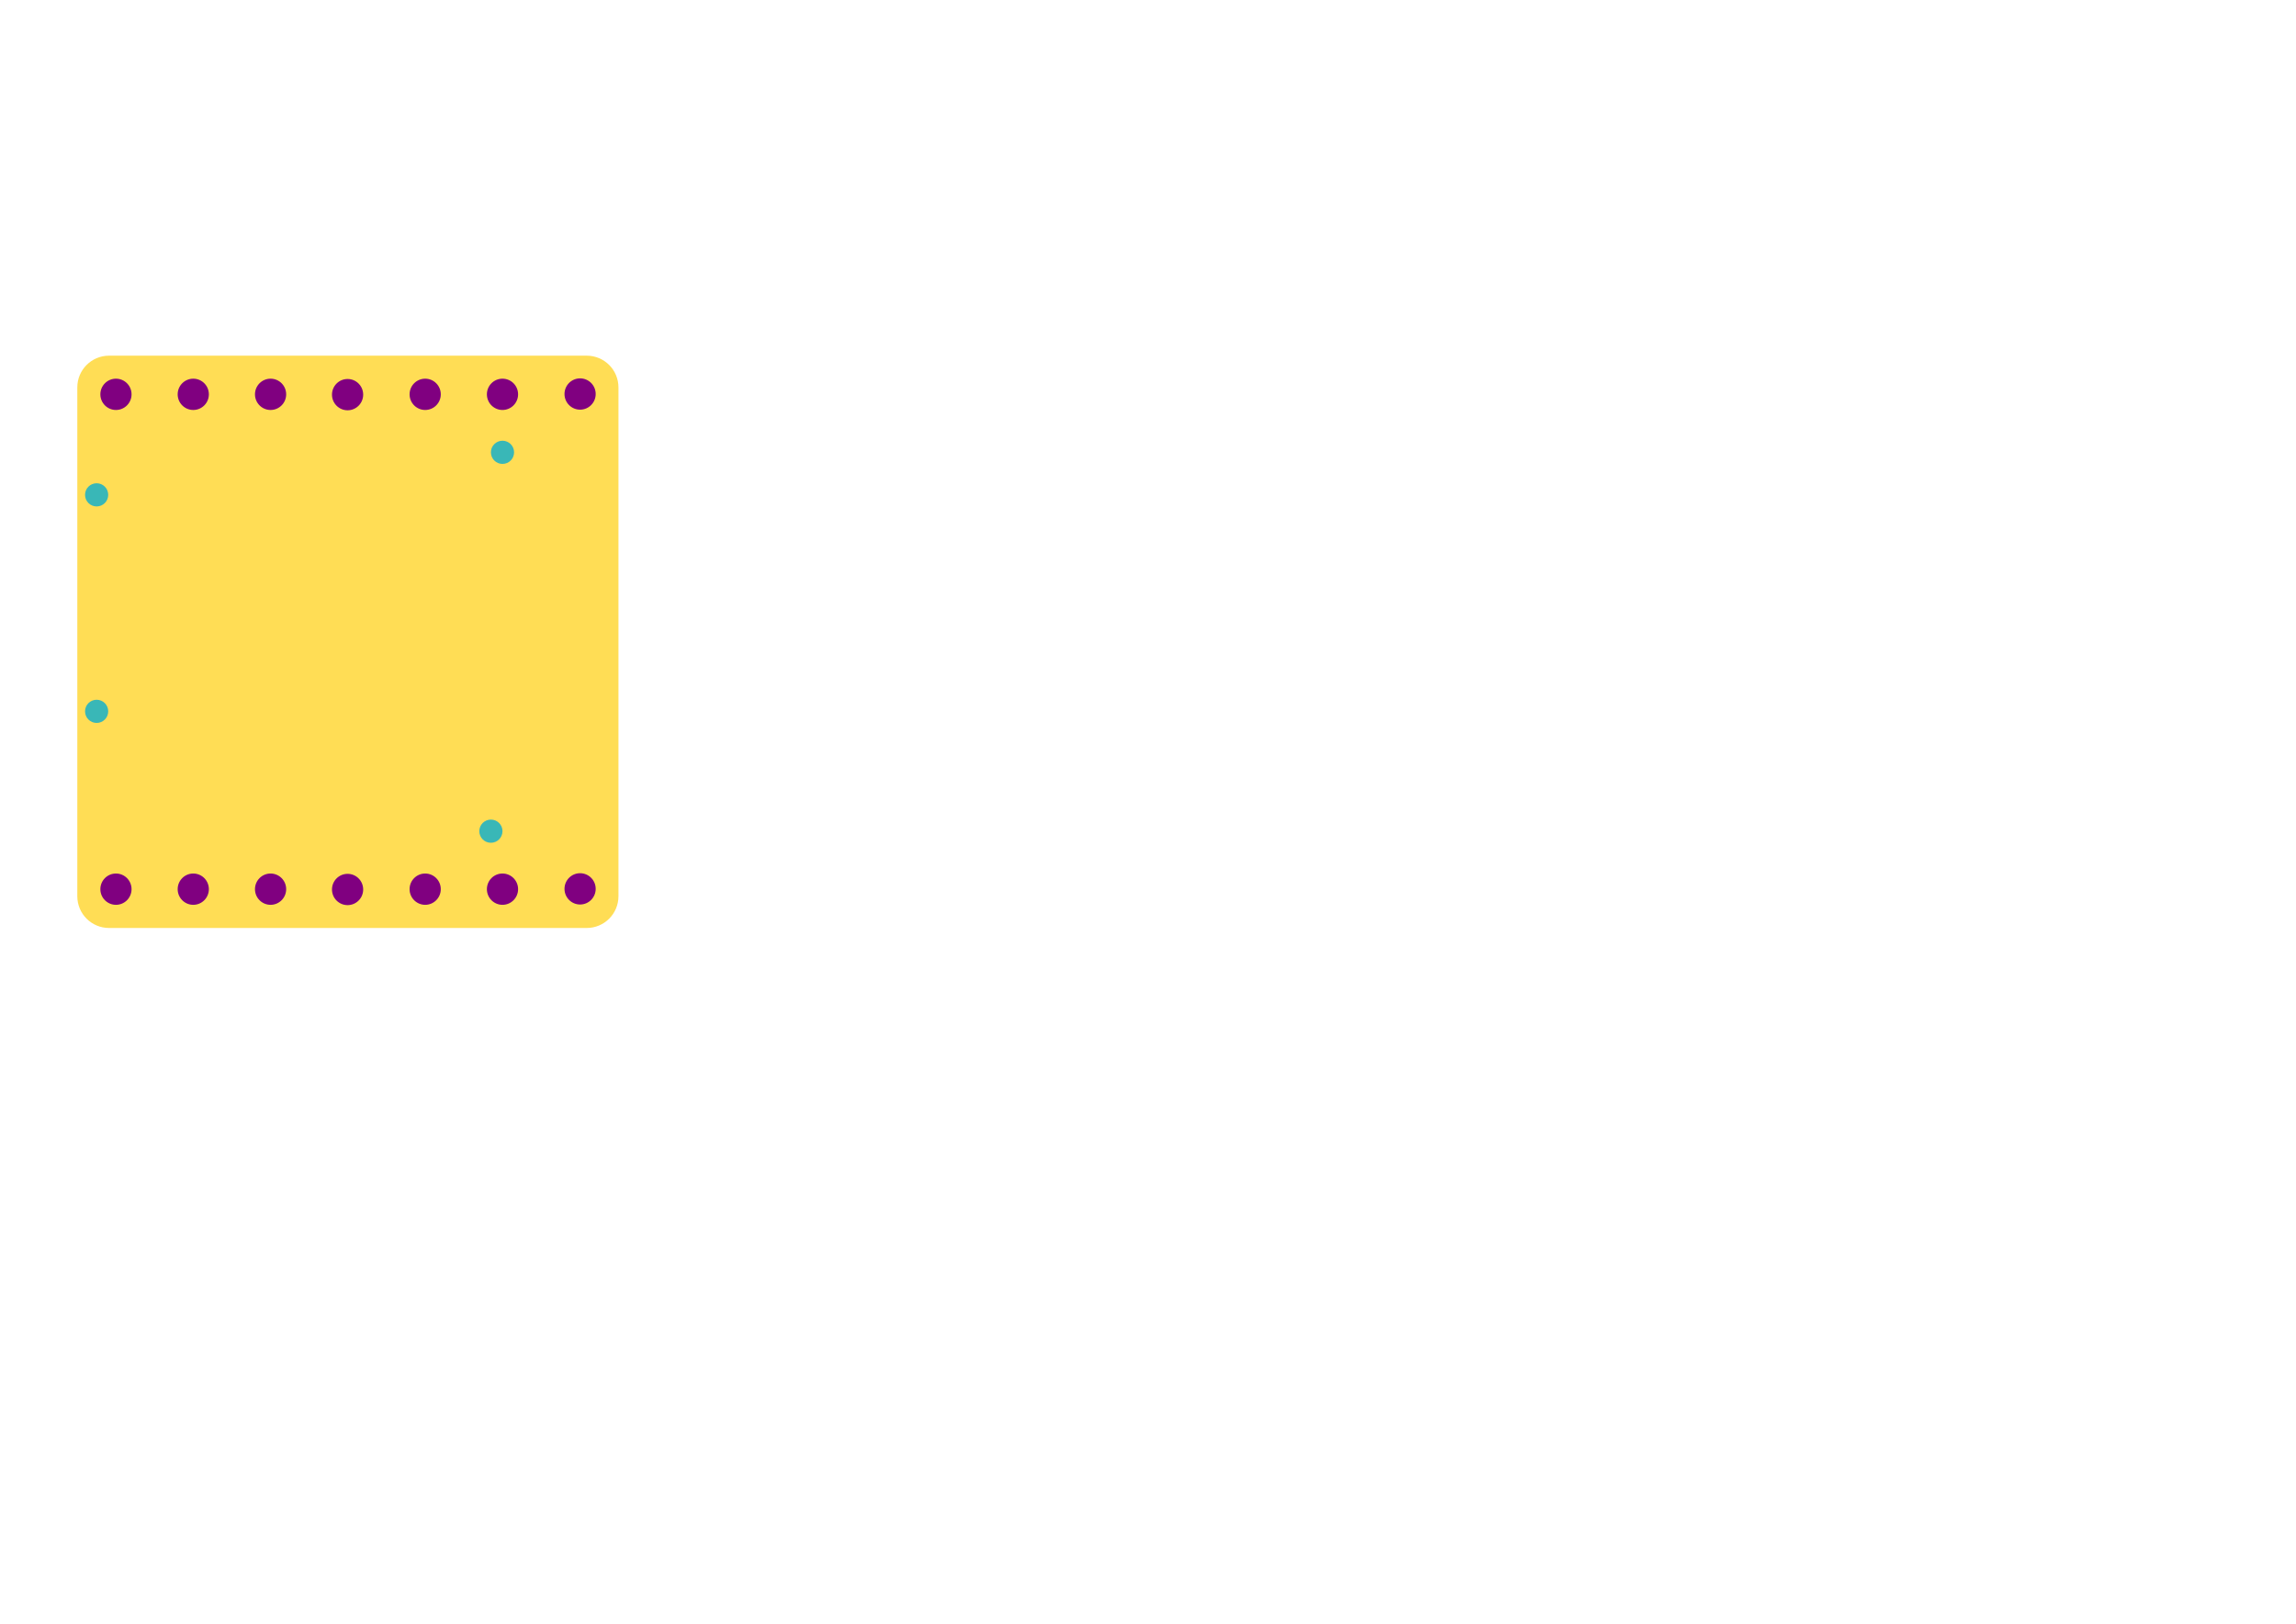
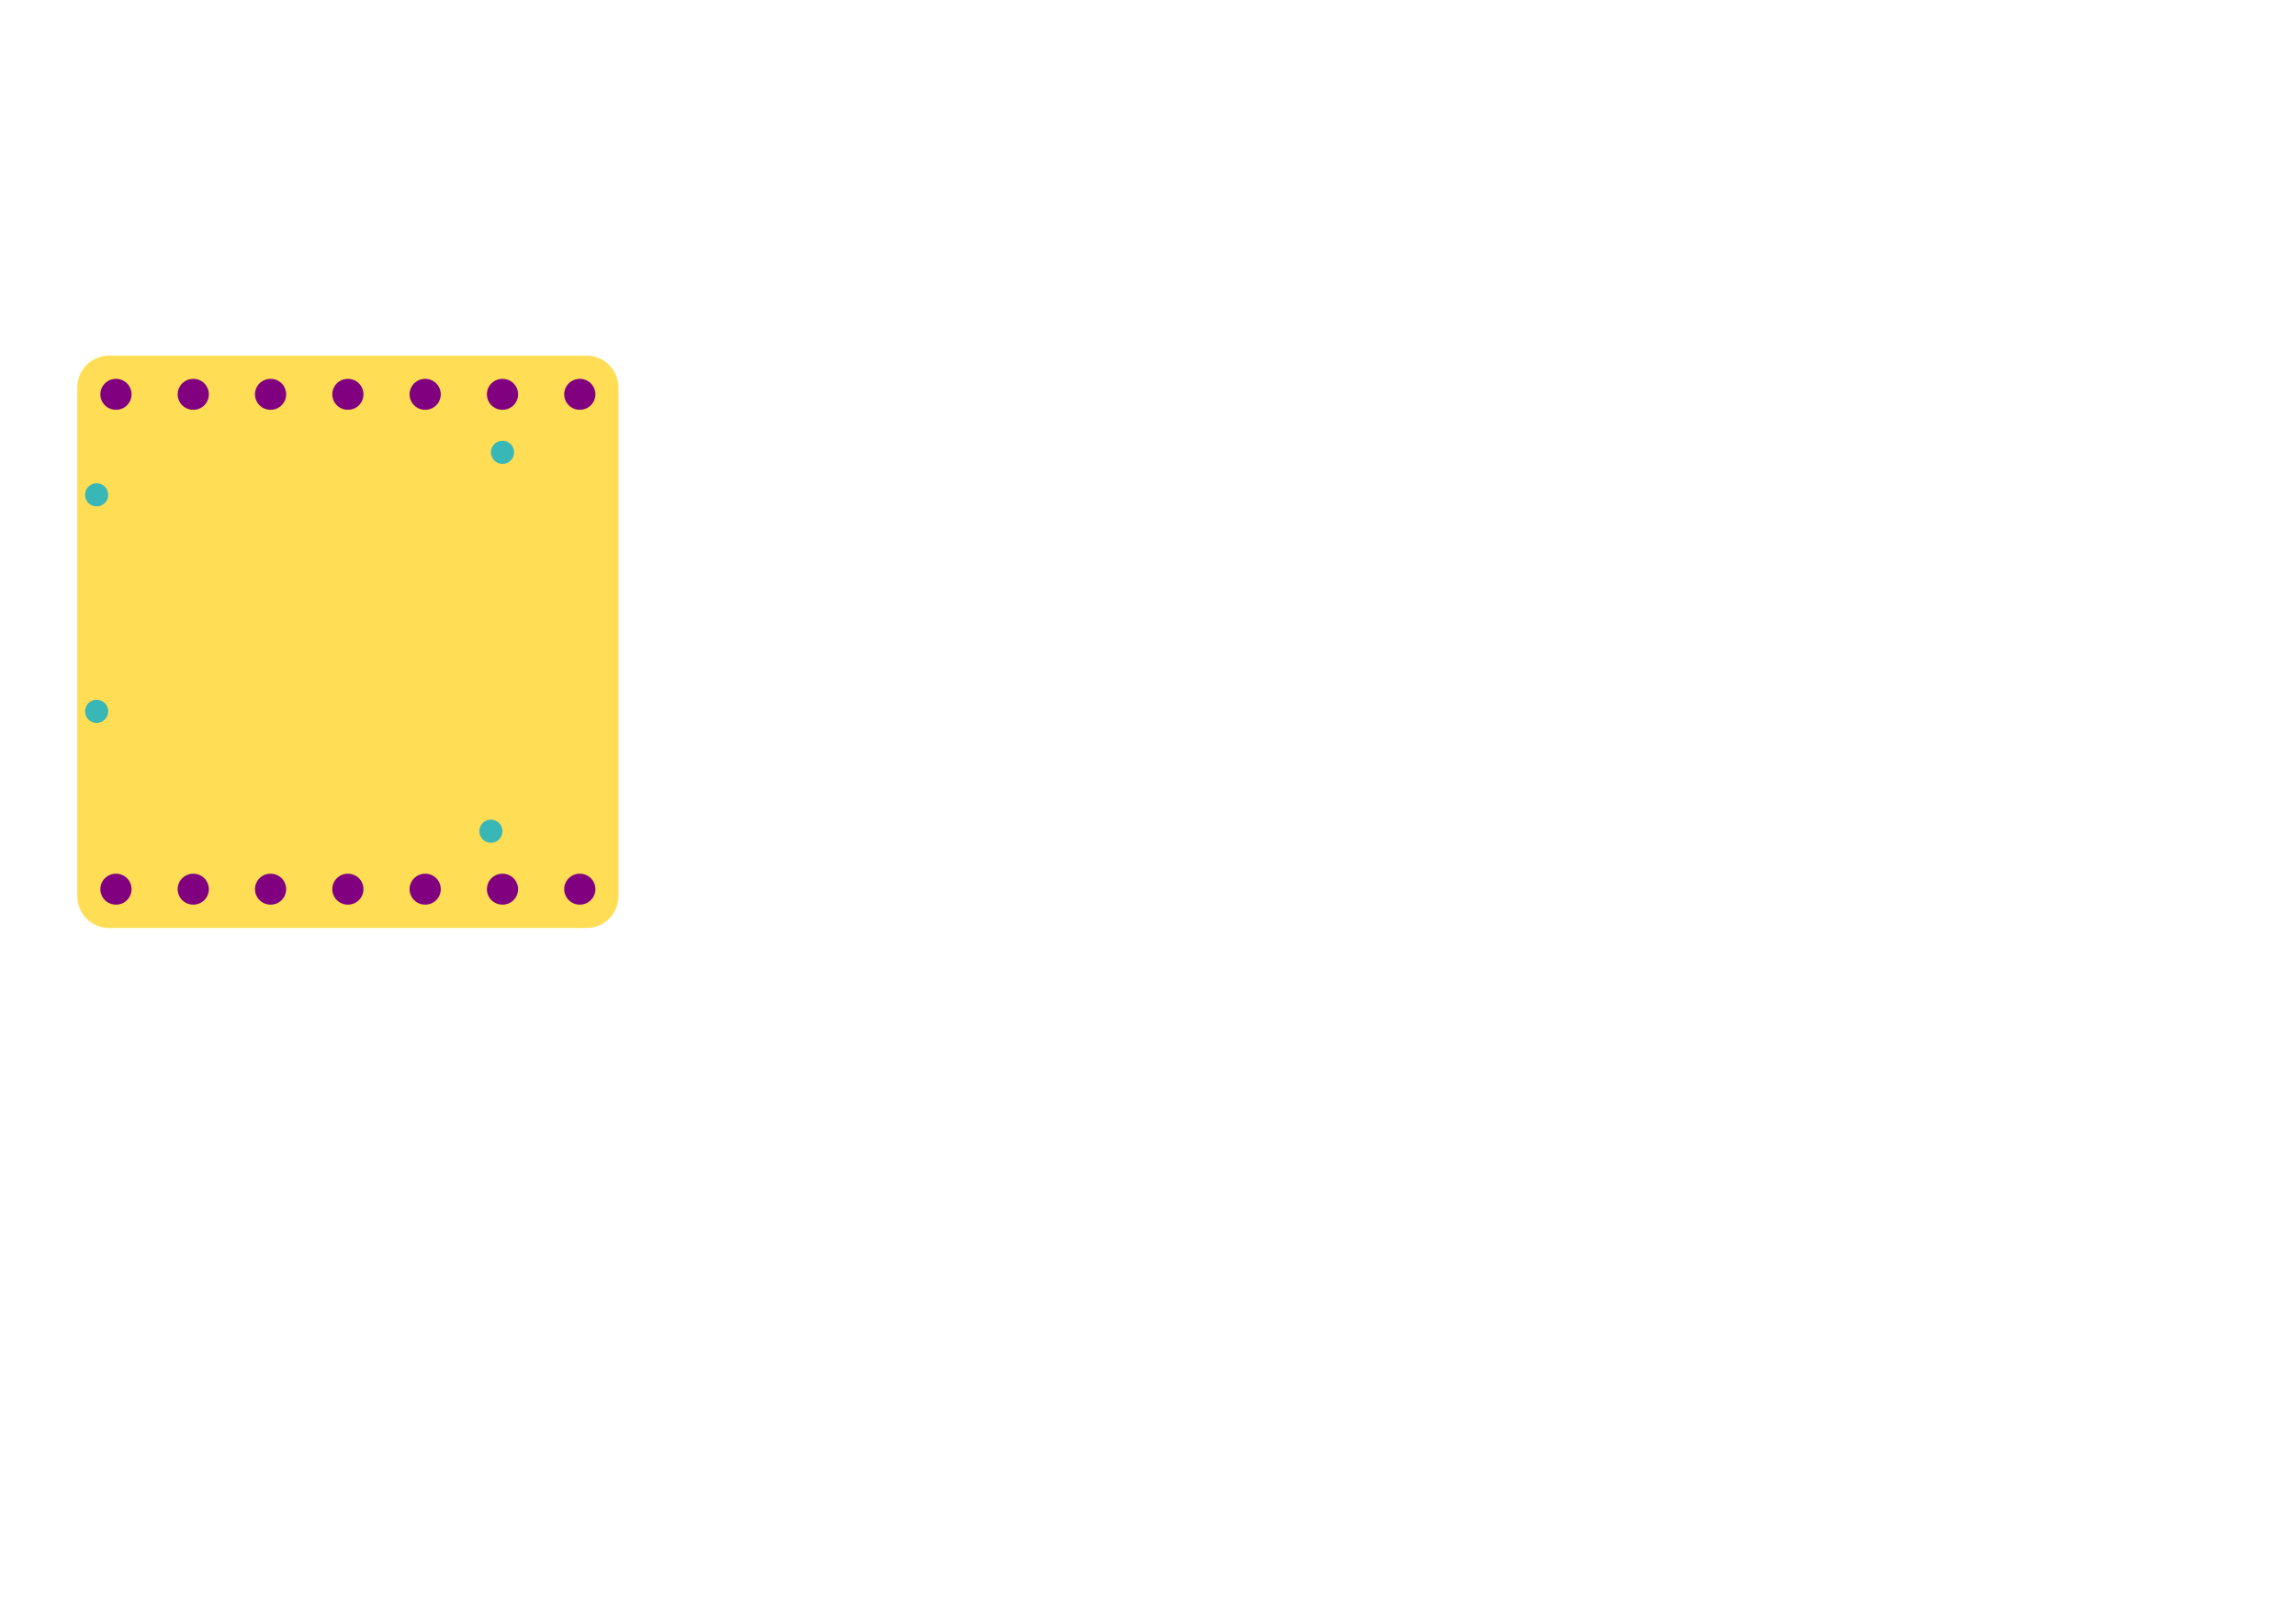
<svg xmlns="http://www.w3.org/2000/svg" width="1052.362" height="744.094" id="svg2" version="1.1">
  <defs id="defs4" />
  <g id="layer1" transform="translate(0,-308.2677)">
    <path style="fill:#ffdd55;fill-opacity:1;stroke:none" d="m 50.004,471.26 218.89,0 c 8.072,0 14.571,6.499 14.571,14.571 l 0,233.133 c 0,8.072 -6.499,14.571 -14.571,14.571 l -218.89,0 c -8.072,0 -14.571,-6.499 -14.571,-14.571 l 0,-233.133 c 0,-8.072 6.499,-14.571 14.571,-14.571 z" id="rect2987-4" />
-     <path style="fill:#800080;fill-opacity:1;stroke:none;stroke-width:1.417;stroke-linecap:round;stroke-linejoin:round;stroke-miterlimit:4;stroke-opacity:1;stroke-dasharray:none" id="path3790-27" d="m 32.782,574.016 c 0,8.338 -5.952,15.098 -13.294,15.098 -7.342,0 -13.294,-6.76 -13.294,-15.098 0,-8.338 5.952,-15.098 13.294,-15.098 7.342,0 13.294,6.76 13.294,15.098 z" transform="matrix(0,0.5394141,-0.4735153,0,466.6871,478.4641)" />
-     <path style="fill:#800080;fill-opacity:1;stroke:none;stroke-width:1.417;stroke-linecap:round;stroke-linejoin:round;stroke-miterlimit:4;stroke-opacity:1;stroke-dasharray:none" id="path3790-1-793" d="m 32.782,574.016 c 0,8.338 -5.952,15.098 -13.294,15.098 -7.342,0 -13.294,-6.76 -13.294,-15.098 0,-8.338 5.952,-15.098 13.294,-15.098 7.342,0 13.294,6.76 13.294,15.098 z" transform="matrix(0,0.5394141,-0.4735153,0,431.1186,478.6063)" />
-     <path style="fill:#800080;fill-opacity:1;stroke:none;stroke-width:1.417;stroke-linecap:round;stroke-linejoin:round;stroke-miterlimit:4;stroke-opacity:1;stroke-dasharray:none" id="path3790-1-7-19" d="m 32.782,574.016 c 0,8.338 -5.952,15.098 -13.294,15.098 -7.342,0 -13.294,-6.76 -13.294,-15.098 0,-8.338 5.952,-15.098 13.294,-15.098 7.342,0 13.294,6.76 13.294,15.098 z" transform="matrix(0,0.5394141,-0.4735153,0,324.9548,478.4641)" />
-     <path style="fill:#800080;fill-opacity:1;stroke:none;stroke-width:1.417;stroke-linecap:round;stroke-linejoin:round;stroke-miterlimit:4;stroke-opacity:1;stroke-dasharray:none" id="path3790-1-4-8" d="m 32.782,574.016 c 0,8.338 -5.952,15.098 -13.294,15.098 -7.342,0 -13.294,-6.76 -13.294,-15.098 0,-8.338 5.952,-15.098 13.294,-15.098 7.342,0 13.294,6.76 13.294,15.098 z" transform="matrix(0,0.5394141,-0.4735153,0,395.821,478.4641)" />
-     <path style="fill:#800080;fill-opacity:1;stroke:none;stroke-width:1.417;stroke-linecap:round;stroke-linejoin:round;stroke-miterlimit:4;stroke-opacity:1;stroke-dasharray:none" id="path3790-1-0-6" d="m 32.782,574.016 c 0,8.338 -5.952,15.098 -13.294,15.098 -7.342,0 -13.294,-6.76 -13.294,-15.098 0,-8.338 5.952,-15.098 13.294,-15.098 7.342,0 13.294,6.76 13.294,15.098 z" transform="matrix(0,0.5394141,-0.4735153,0,360.3879,478.4641)" />
+     <path style="fill:#800080;fill-opacity:1;stroke:none" id="path3790-27" d="m 32.782,574.016 a 13.294,15.098 0 1 1 -26.587,0 13.294,15.098 0 1 1 26.587,0 z" transform="matrix(0,0.5330837,-0.4693759,0,464.311,478.5875)" />
+     <path style="fill:#800080;fill-opacity:1;stroke:none" id="path3790-1-793" d="m 32.782,574.016 a 13.294,15.098 0 1 1 -26.587,0 13.294,15.098 0 1 1 26.587,0 z" transform="matrix(0,0.5330837,-0.4693759,0,428.878,478.5875)" />
+     <path style="fill:#800080;fill-opacity:1;stroke:none" id="path3790-1-7-19" d="m 32.782,574.016 a 13.294,15.098 0 1 1 -26.587,0 13.294,15.098 0 1 1 26.587,0 z" transform="matrix(0,0.5330837,-0.4693759,0,322.5788,478.5875)" />
+     <path style="fill:#800080;fill-opacity:1;stroke:none" id="path3790-1-4-8" d="m 32.782,574.016 a 13.294,15.098 0 1 1 -26.587,0 13.294,15.098 0 1 1 26.587,0 z" transform="matrix(0,0.5330837,-0.4693759,0,393.4449,478.5875)" />
+     <path style="fill:#800080;fill-opacity:1;stroke:none" id="path3790-1-0-6" d="m 32.782,574.016 a 13.294,15.098 0 1 1 -26.587,0 13.294,15.098 0 1 1 26.587,0 z" transform="matrix(0,0.5330837,-0.4693759,0,358.0118,478.5875)" />
    <path style="fill:#39b7b7;fill-opacity:1;stroke:#502d16;stroke-width:0;stroke-linecap:round;stroke-linejoin:round;stroke-miterlimit:4;stroke-opacity:1;stroke-dasharray:none" id="path3933-0" d="m 49.606,574.016 c 0,1.957 -1.586,3.543 -3.543,3.543 -1.957,0 -3.543,-1.586 -3.543,-3.543 0,-1.957 1.586,-3.543 3.543,-3.543 1.957,0 3.543,1.586 3.543,3.543 z" transform="matrix(1.5,0,0,1.5,-24.80315,-325.9843)" />
    <path style="fill:#39b7b7;fill-opacity:1;stroke:#502d16;stroke-width:0;stroke-linecap:round;stroke-linejoin:round;stroke-miterlimit:4;stroke-opacity:1;stroke-dasharray:none" id="path3933-1-2" d="m 49.606,574.016 c 0,1.957 -1.586,3.543 -3.543,3.543 -1.957,0 -3.543,-1.586 -3.543,-3.543 0,-1.957 1.586,-3.543 3.543,-3.543 1.957,0 3.543,1.586 3.543,3.543 z" transform="matrix(1.5,0,0,1.5,-24.80315,-226.7717)" />
    <path style="fill:#39b7b7;fill-opacity:1;stroke:#502d16;stroke-width:0;stroke-linecap:round;stroke-linejoin:round;stroke-miterlimit:4;stroke-opacity:1;stroke-dasharray:none" id="path3933-5-4" d="m 49.606,574.016 c 0,1.957 -1.586,3.543 -3.543,3.543 -1.957,0 -3.543,-1.586 -3.543,-3.543 0,-1.957 1.586,-3.543 3.543,-3.543 1.957,0 3.543,1.586 3.543,3.543 z" transform="matrix(1.5,0,0,1.5,161.2205,-345.4725)" />
    <path style="fill:#39b7b7;fill-opacity:1;stroke:#502d16;stroke-width:0;stroke-linecap:round;stroke-linejoin:round;stroke-miterlimit:4;stroke-opacity:1;stroke-dasharray:none" id="path3933-5-2-8" d="m 49.606,574.016 c 0,1.957 -1.586,3.543 -3.543,3.543 -1.957,0 -3.543,-1.586 -3.543,-3.543 0,-1.957 1.586,-3.543 3.543,-3.543 1.957,0 3.543,1.586 3.543,3.543 z" transform="matrix(1.5,0,0,1.5,155.9055,-171.8504)" />
-     <path style="fill:#800080;fill-opacity:1;stroke:none;stroke-width:1.417;stroke-linecap:round;stroke-linejoin:round;stroke-miterlimit:4;stroke-opacity:1;stroke-dasharray:none" id="path3790-27-0" d="m 32.782,574.016 c 0,8.338 -5.952,15.098 -13.294,15.098 -7.342,0 -13.294,-6.76 -13.294,-15.098 0,-8.338 5.952,-15.098 13.294,-15.098 7.342,0 13.294,6.76 13.294,15.098 z" transform="matrix(0,0.5394141,-0.4735153,0,537.6887,478.3219)" />
-     <path style="fill:#800080;fill-opacity:1;stroke:none;stroke-width:1.417;stroke-linecap:round;stroke-linejoin:round;stroke-miterlimit:4;stroke-opacity:1;stroke-dasharray:none" id="path3790-1-793-6" d="m 32.782,574.016 c 0,8.338 -5.952,15.098 -13.294,15.098 -7.342,0 -13.294,-6.76 -13.294,-15.098 0,-8.338 5.952,-15.098 13.294,-15.098 7.342,0 13.294,6.76 13.294,15.098 z" transform="matrix(0,0.5394141,-0.4735153,0,502.1202,478.4641)" />
-     <path style="fill:#800080;fill-opacity:1;stroke:none;stroke-width:1.417;stroke-linecap:round;stroke-linejoin:round;stroke-miterlimit:4;stroke-opacity:1;stroke-dasharray:none" id="path3790-27-6" d="m 32.782,574.016 c 0,8.338 -5.952,15.098 -13.294,15.098 -7.342,0 -13.294,-6.76 -13.294,-15.098 0,-8.338 5.952,-15.098 13.294,-15.098 7.342,0 13.294,6.76 13.294,15.098 z" transform="matrix(0,0.5394141,-0.4735153,0,466.6871,705.2358)" />
-     <path style="fill:#800080;fill-opacity:1;stroke:none;stroke-width:1.417;stroke-linecap:round;stroke-linejoin:round;stroke-miterlimit:4;stroke-opacity:1;stroke-dasharray:none" id="path3790-1-793-1" d="m 32.782,574.016 c 0,8.338 -5.952,15.098 -13.294,15.098 -7.342,0 -13.294,-6.76 -13.294,-15.098 0,-8.338 5.952,-15.098 13.294,-15.098 7.342,0 13.294,6.76 13.294,15.098 z" transform="matrix(0,0.5394141,-0.4735153,0,431.1186,705.378)" />
-     <path style="fill:#800080;fill-opacity:1;stroke:none;stroke-width:1.417;stroke-linecap:round;stroke-linejoin:round;stroke-miterlimit:4;stroke-opacity:1;stroke-dasharray:none" id="path3790-1-7-19-8" d="m 32.782,574.016 c 0,8.338 -5.952,15.098 -13.294,15.098 -7.342,0 -13.294,-6.76 -13.294,-15.098 0,-8.338 5.952,-15.098 13.294,-15.098 7.342,0 13.294,6.76 13.294,15.098 z" transform="matrix(0,0.5394141,-0.4735153,0,324.9548,705.2358)" />
-     <path style="fill:#800080;fill-opacity:1;stroke:none;stroke-width:1.417;stroke-linecap:round;stroke-linejoin:round;stroke-miterlimit:4;stroke-opacity:1;stroke-dasharray:none" id="path3790-1-4-8-4" d="m 32.782,574.016 c 0,8.338 -5.952,15.098 -13.294,15.098 -7.342,0 -13.294,-6.76 -13.294,-15.098 0,-8.338 5.952,-15.098 13.294,-15.098 7.342,0 13.294,6.76 13.294,15.098 z" transform="matrix(0,0.5394141,-0.4735153,0,395.821,705.2358)" />
-     <path style="fill:#800080;fill-opacity:1;stroke:none;stroke-width:1.417;stroke-linecap:round;stroke-linejoin:round;stroke-miterlimit:4;stroke-opacity:1;stroke-dasharray:none" id="path3790-1-0-6-9" d="m 32.782,574.016 c 0,8.338 -5.952,15.098 -13.294,15.098 -7.342,0 -13.294,-6.76 -13.294,-15.098 0,-8.338 5.952,-15.098 13.294,-15.098 7.342,0 13.294,6.76 13.294,15.098 z" transform="matrix(0,0.5394141,-0.4735153,0,360.3879,705.2358)" />
-     <path style="fill:#800080;fill-opacity:1;stroke:none;stroke-width:1.417;stroke-linecap:round;stroke-linejoin:round;stroke-miterlimit:4;stroke-opacity:1;stroke-dasharray:none" id="path3790-27-0-6" d="m 32.782,574.016 c 0,8.338 -5.952,15.098 -13.294,15.098 -7.342,0 -13.294,-6.76 -13.294,-15.098 0,-8.338 5.952,-15.098 13.294,-15.098 7.342,0 13.294,6.76 13.294,15.098 z" transform="matrix(0,0.5394141,-0.4735153,0,537.6887,705.0936)" />
-     <path style="fill:#800080;fill-opacity:1;stroke:none;stroke-width:1.417;stroke-linecap:round;stroke-linejoin:round;stroke-miterlimit:4;stroke-opacity:1;stroke-dasharray:none" id="path3790-1-793-6-3" d="m 32.782,574.016 c 0,8.338 -5.952,15.098 -13.294,15.098 -7.342,0 -13.294,-6.76 -13.294,-15.098 0,-8.338 5.952,-15.098 13.294,-15.098 7.342,0 13.294,6.76 13.294,15.098 z" transform="matrix(0,0.5394141,-0.4735153,0,502.1202,705.2358)" />
+     <path style="fill:#800080;fill-opacity:1;stroke:none" id="path3790-27-0" d="m 32.782,574.016 a 13.294,15.098 0 1 1 -26.587,0 13.294,15.098 0 1 1 26.587,0 z" transform="matrix(0,0.5330837,-0.4693759,0,535.1772,478.5875)" />
+     <path style="fill:#800080;fill-opacity:1;stroke:none" id="path3790-1-793-6" d="m 32.782,574.016 a 13.294,15.098 0 1 1 -26.587,0 13.294,15.098 0 1 1 26.587,0 z" transform="matrix(0,0.5330837,-0.4693759,0,499.7441,478.5875)" />
+     <path style="fill:#800080;fill-opacity:1;stroke:none" id="path3790-27-6" d="m 32.782,574.016 a 13.294,15.098 0 1 1 -26.587,0 13.294,15.098 0 1 1 26.587,0 z" transform="matrix(0,0.5330837,-0.4693759,0,464.311,705.3591)" />
+     <path style="fill:#800080;fill-opacity:1;stroke:none" id="path3790-1-793-1" d="m 32.782,574.016 a 13.294,15.098 0 1 1 -26.587,0 13.294,15.098 0 1 1 26.587,0 z" transform="matrix(0,0.5330837,-0.4693759,0,428.878,705.3591)" />
+     <path style="fill:#800080;fill-opacity:1;stroke:none" id="path3790-1-7-19-8" d="m 32.782,574.016 a 13.294,15.098 0 1 1 -26.587,0 13.294,15.098 0 1 1 26.587,0 z" transform="matrix(0,0.5330837,-0.4693759,0,322.5788,705.3591)" />
+     <path style="fill:#800080;fill-opacity:1;stroke:none" id="path3790-1-4-8-4" d="m 32.782,574.016 a 13.294,15.098 0 1 1 -26.587,0 13.294,15.098 0 1 1 26.587,0 z" transform="matrix(0,0.5330837,-0.4693759,0,393.4449,705.3591)" />
+     <path style="fill:#800080;fill-opacity:1;stroke:none" id="path3790-1-0-6-9" d="m 32.782,574.016 a 13.294,15.098 0 1 1 -26.587,0 13.294,15.098 0 1 1 26.587,0 z" transform="matrix(0,0.5330837,-0.4693759,0,358.0118,705.3591)" />
+     <path style="fill:#800080;fill-opacity:1;stroke:none" id="path3790-27-0-6" d="m 32.782,574.016 a 13.294,15.098 0 1 1 -26.587,0 13.294,15.098 0 1 1 26.587,0 z" transform="matrix(0,0.5330837,-0.4693759,0,535.1772,705.3591)" />
+     <path style="fill:#800080;fill-opacity:1;stroke:none" id="path3790-1-793-6-3" d="m 32.782,574.016 a 13.294,15.098 0 1 1 -26.587,0 13.294,15.098 0 1 1 26.587,0 z" transform="matrix(0,0.5330837,-0.4693759,0,499.7441,705.3591)" />
  </g>
</svg>
